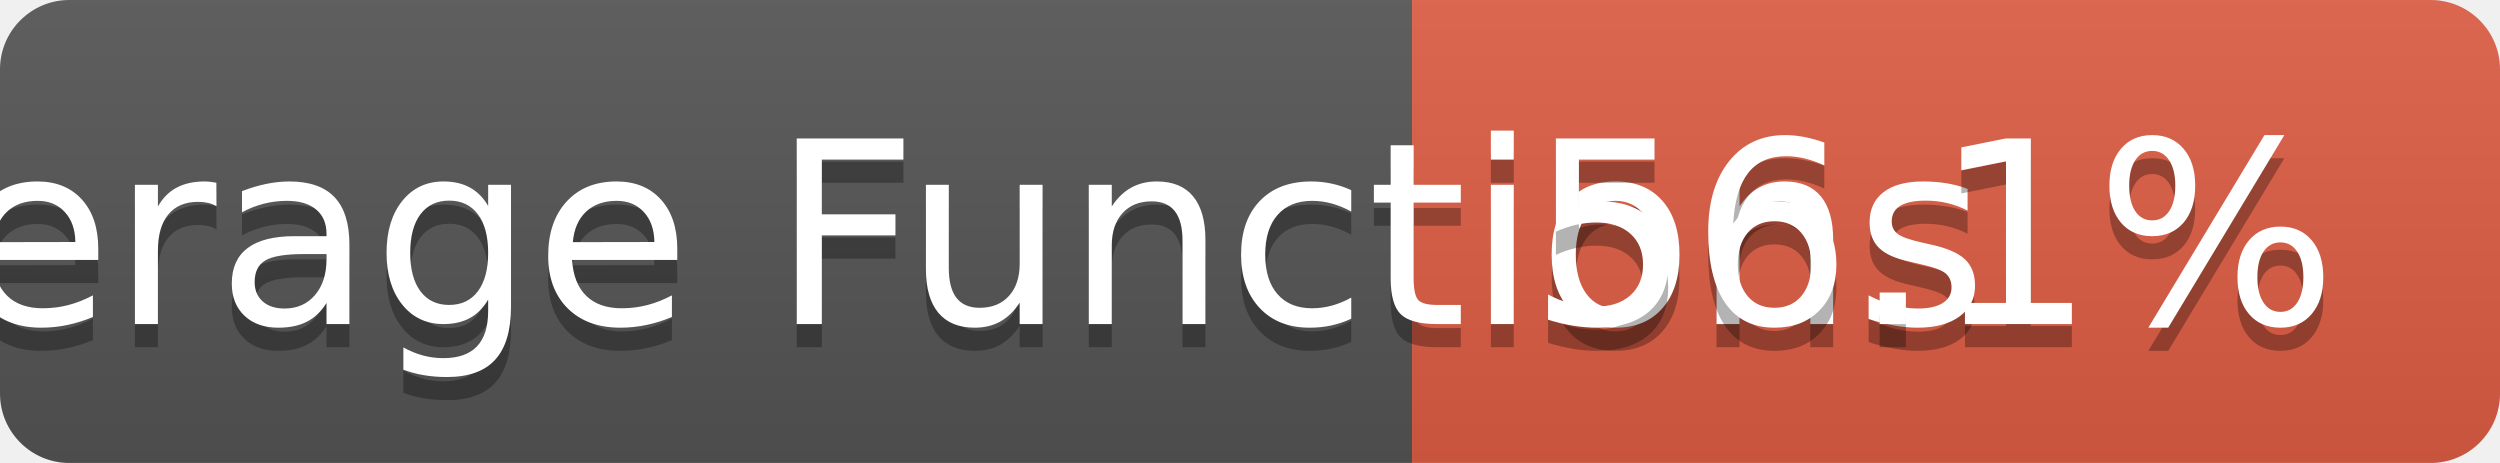
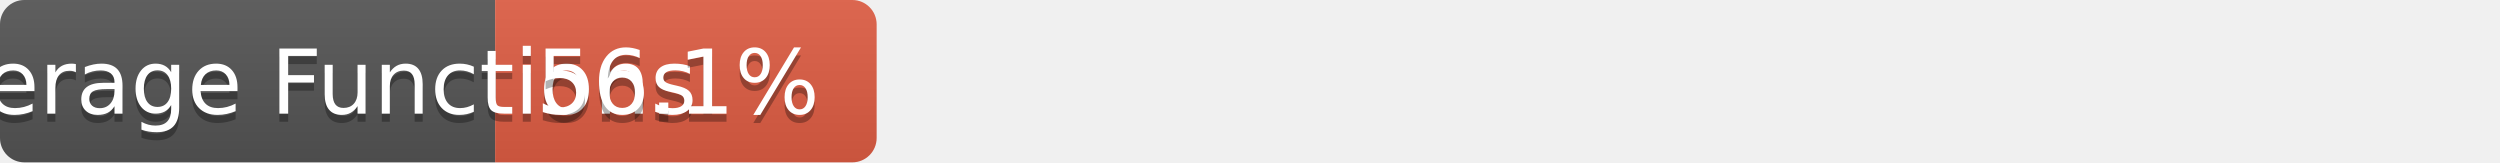
- <svg xmlns="http://www.w3.org/2000/svg" width="108" height="20">
+ <svg xmlns="http://www.w3.org/2000/svg" width="308" height="20">
  <linearGradient id="b" x2="0" y2="100%">
    <stop offset="0" stop-color="#bbb" stop-opacity=".1" />
    <stop offset="1" stop-opacity=".1" />
  </linearGradient>
  <clipPath id="a">
    <rect width="108" height="20" rx="3" fill="#fff" />
  </clipPath>
  <g clip-path="url(#a)">
    <path fill="#555" d="M0 0h61v20H0z" />
    <path fill="#e05d44" d="M61 0h47v20H61z" />
    <path fill="url(#b)" d="M0 0h108v20H0z" />
  </g>
  <g fill="#fff" text-anchor="middle" font-family="DejaVu Sans,Verdana,Geneva,sans-serif" font-size="110">
    <text x="315" y="150" fill="#010101" fill-opacity=".3" transform="scale(.1)" textLength="1020">Coverage Functions</text>
    <text x="315" y="140" transform="scale(.1)" textLength="1020">Coverage Functions</text>
    <text x="835" y="150" fill="#010101" fill-opacity=".3" transform="scale(.1)" textLength="370">56.1%</text>
    <text x="835" y="140" transform="scale(.1)" textLength="370">56.1%</text>
  </g>
</svg>
